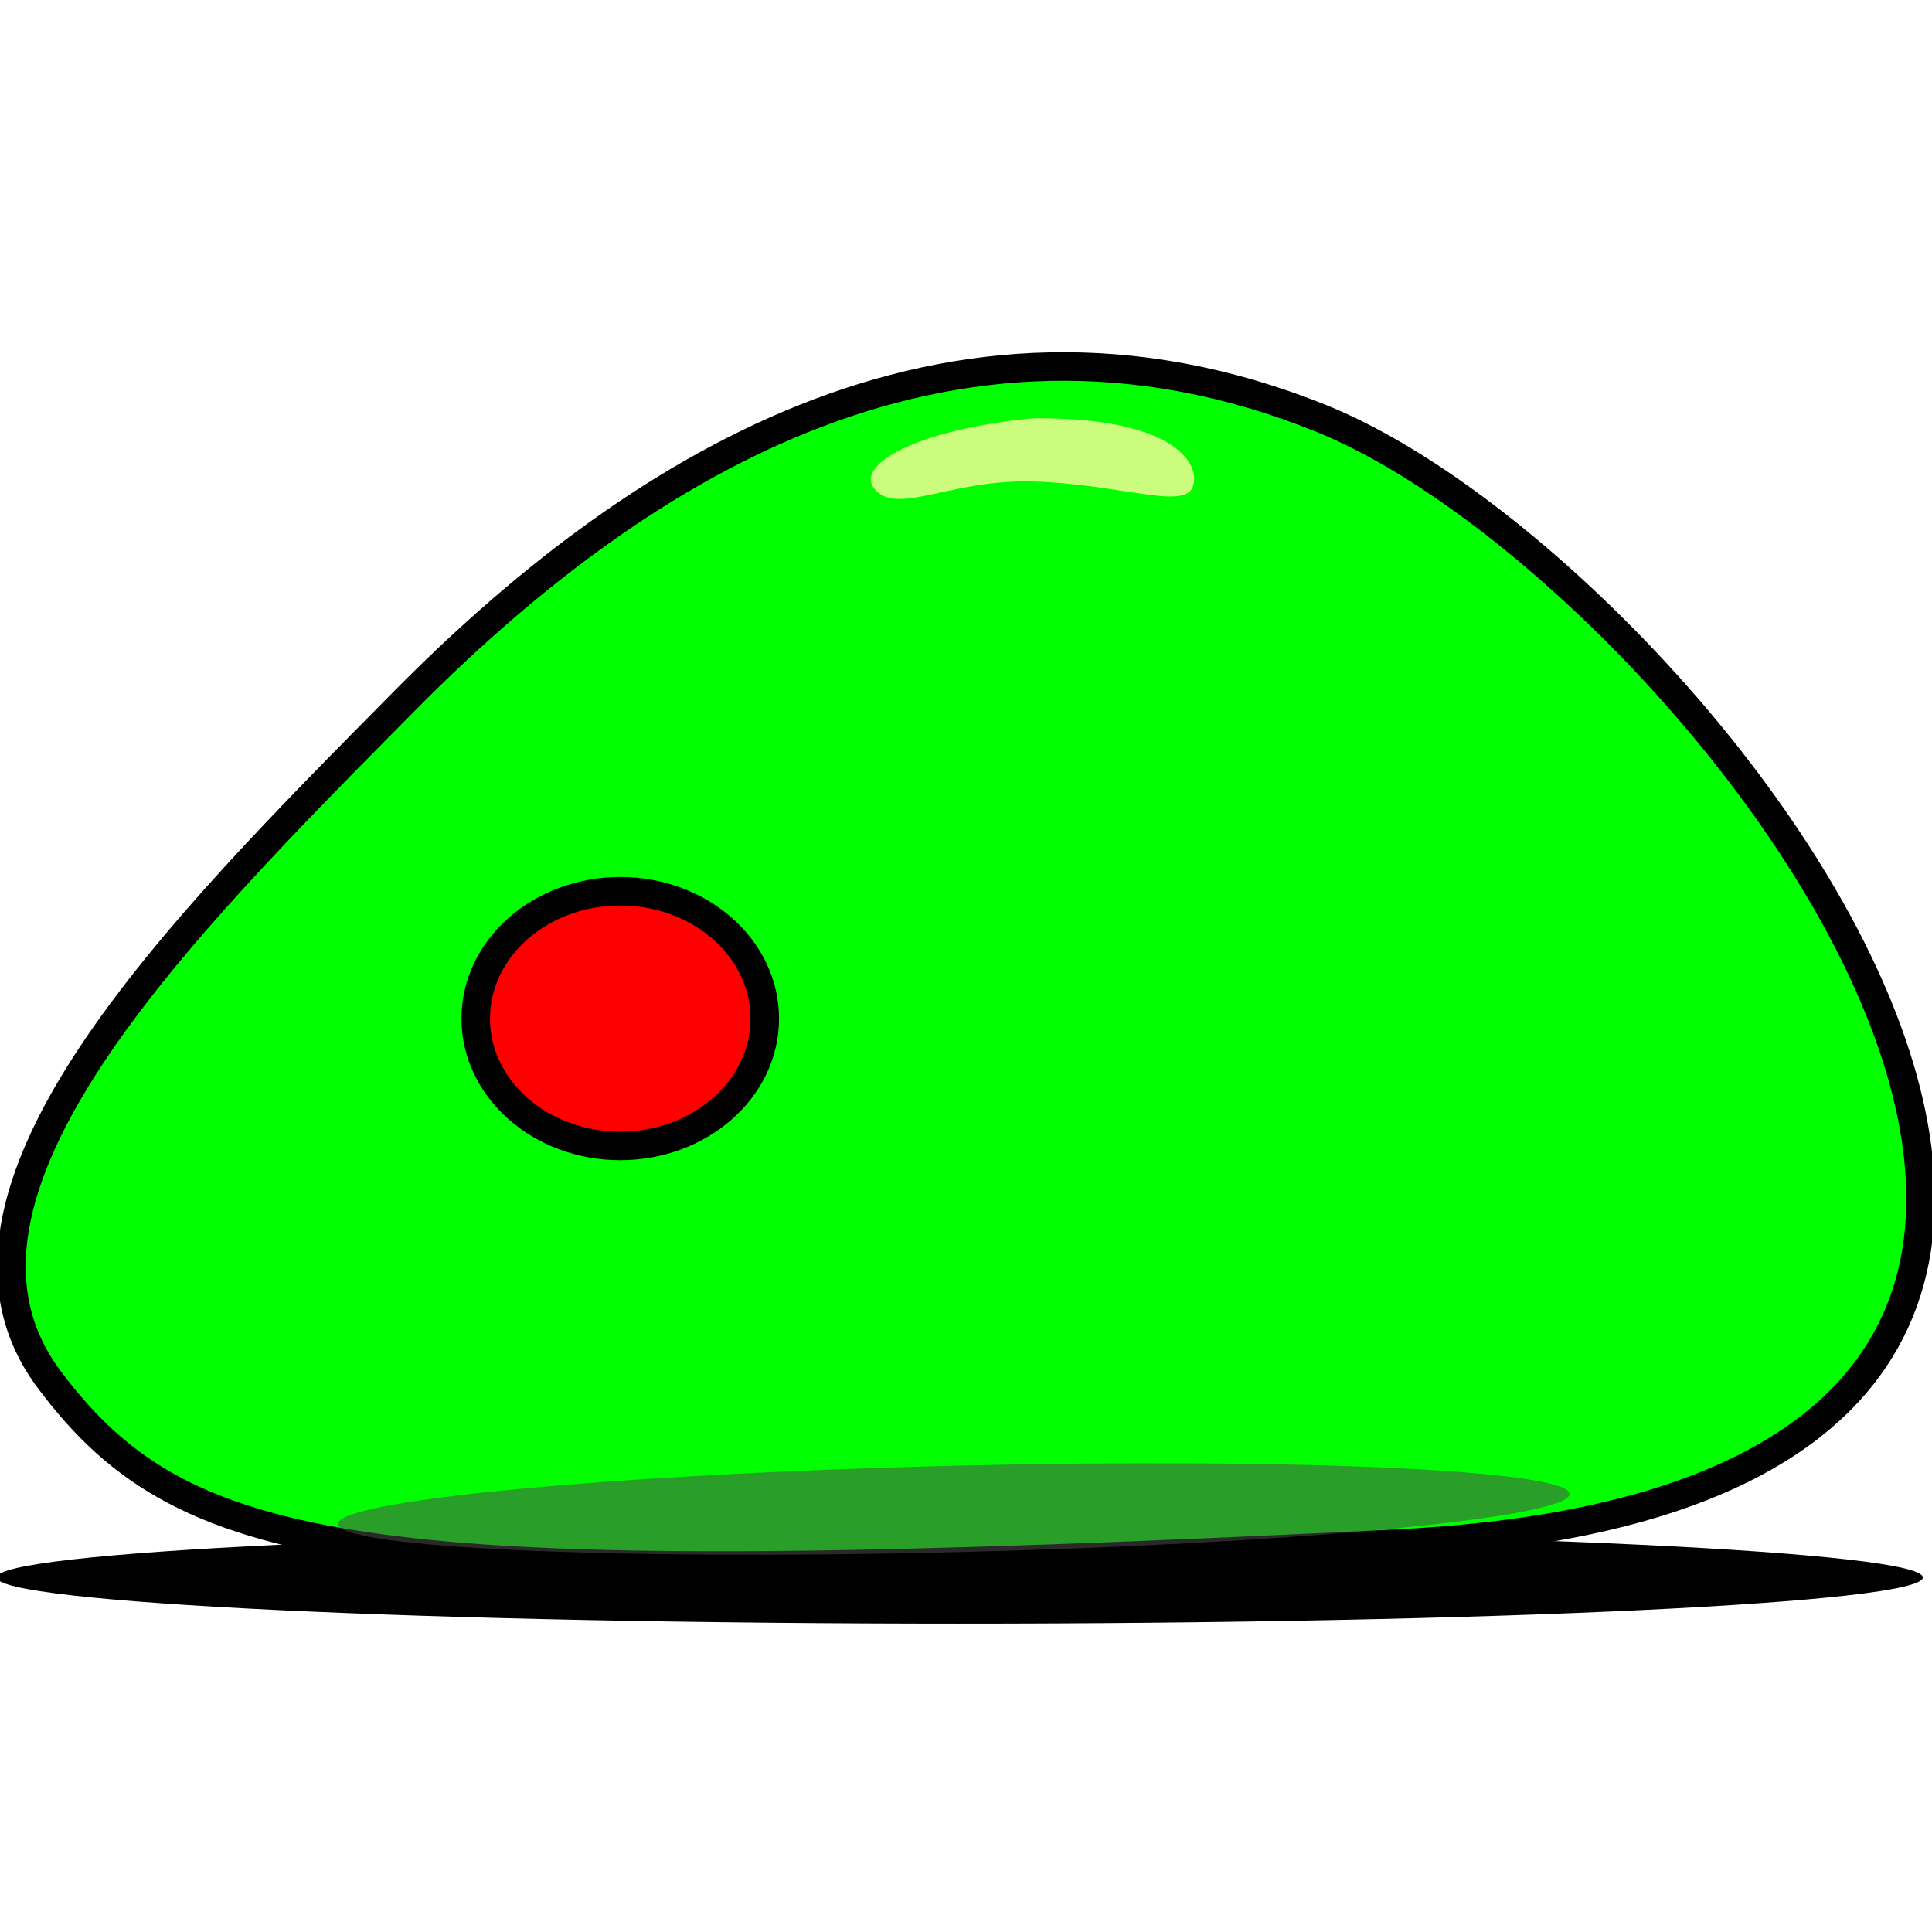
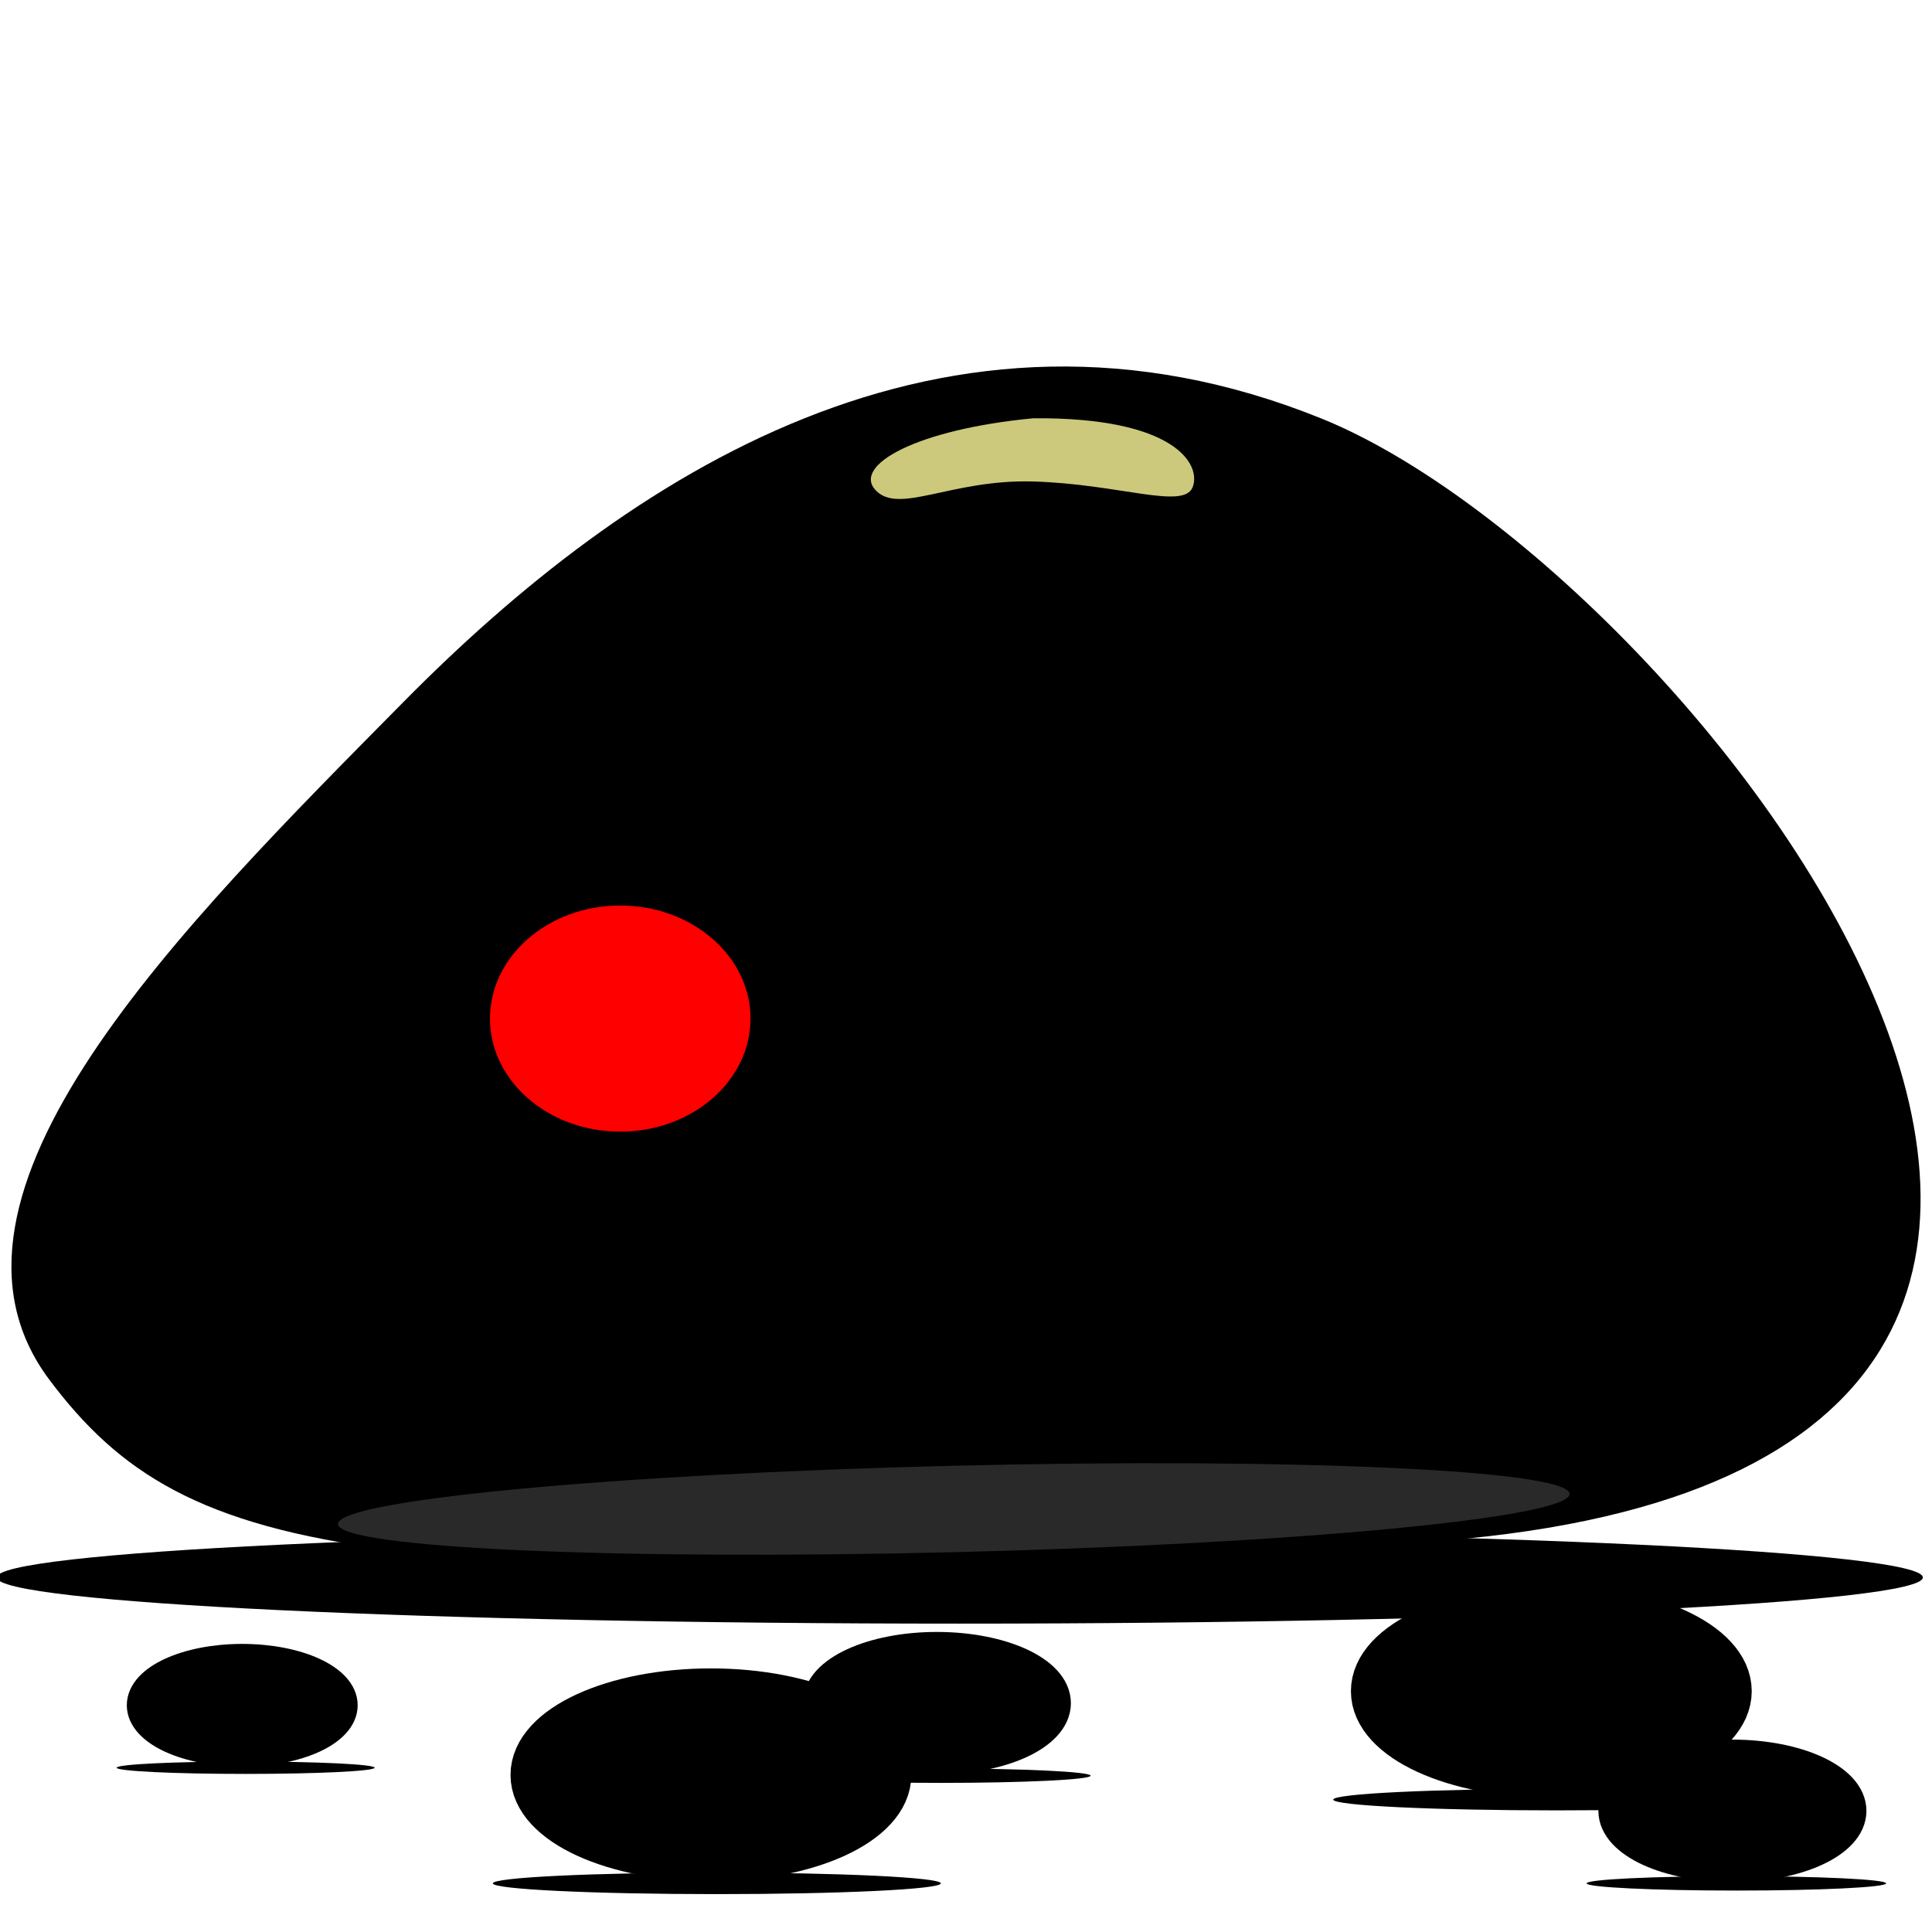
- <svg xmlns="http://www.w3.org/2000/svg" xmlns:xlink="http://www.w3.org/1999/xlink" class="inimigo_svg" width="256" height="256" viewBox="0 0 67.733 67.733" version="1.1" id="svg5">
+ <svg xmlns="http://www.w3.org/2000/svg" xmlns:xlink="http://www.w3.org/1999/xlink" class="inimigo_svg" viewBox="0 0 67.733 67.733" version="1.1" id="svg5">
  <defs id="defs2">
    <linearGradient id="linearGradient8139">
      <stop style="stop-color:#000000;stop-opacity:.3;" offset="0" id="stop8135" />
      <stop style="stop-color:#000000;stop-opacity:0;" offset="1" id="stop8137" />
    </linearGradient>
    <radialGradient xlink:href="#linearGradient8139" id="radialGradient8141" cx="33.649" cy="55.303" fx="33.649" fy="55.303" r="33.762" gradientTransform="matrix(1,0,0,0.04796481,0,52.65064)" gradientUnits="userSpaceOnUse" />
  </defs>
  <g id="layer1">
    <path id="path8133" d="m 67.412,55.303 a 33.762,1.619 0 0 1 -33.761,1.619 33.762,1.619 0 0 1 -33.764,-1.619 33.762,1.619 0 0 1 33.759,-1.62 33.762,1.619 0 0 1 33.766,1.619 l -33.762,2.47e-4 z" />
-     <path class="slime_color" d="M 1.728,48.368 C 6.587,54.852 13.115,55.881 48.919,54.12 84.723,52.359 59.588,20.038 46.336,14.676 33.084,9.315 21.961,16.698 14.153,24.602 6.344,32.506 -3.132,41.883 1.728,48.368 Z" id="path6769" style="fill:#00ff00;stroke:#000000;stroke-opacity:1" />
+     <path class="slime_color" d="M 1.728,48.368 C 6.587,54.852 13.115,55.881 48.919,54.12 84.723,52.359 59.588,20.038 46.336,14.676 33.084,9.315 21.961,16.698 14.153,24.602 6.344,32.506 -3.132,41.883 1.728,48.368 Z" id="path6769" />
+ [style.fill]="monsterColor"/&gt;
+       
    <ellipse fill="#ff0000" id="path8245" style="stroke:#000000;stroke-opacity:1;fill:#ff0000;fill-opacity:1" cx="21.745" cy="35.71" rx="5.067" ry="4.464" />
    <path style="fill:#4d4d4d;stroke-width:1.002;fill-opacity:0.542" id="path1024" d="m 53.728,53.705 a 21.596,1.515 0 0 1 -21.595,1.515 21.596,1.515 0 0 1 -21.596,-1.515 21.596,1.515 0 0 1 21.593,-1.515 21.596,1.515 0 0 1 21.598,1.515 l -21.596,2.38e-4 z" transform="rotate(-1.402834)" />
    <path style="fill:#fffb9d;stroke:none;stroke-width:0.265px;stroke-linecap:butt;stroke-linejoin:miter;stroke-opacity:1;fill-opacity:0.798" d="m 36.229,14.664 c 4.958,-0.04 5.896,1.617 5.582,2.417 -0.313,0.801 -2.581,-0.118 -5.602,-0.201 -2.871,-0.079 -4.705,1.177 -5.515,0.302 -0.811,-0.875 1.459,-2.133 5.535,-2.518 z" id="path944" />
+     <g id="g1213" transform="translate(-31.84305,0.8587706)">
+       <path id="path8133-4" d="m 64.827,65.169 a 7.852,0.377 0 0 1 -7.852,0.377 7.852,0.377 0 0 1 -7.853,-0.377 7.852,0.377 0 0 1 7.852,-0.377 7.852,0.377 0 0 1 7.853,0.377 l -7.852,5.7e-5 z" />
+       <ellipse style="fill:#000000;fill-opacity:1;stroke:#000000;stroke-width:1.89" id="path930" cx="56.767" cy="61.367" rx="6.081" ry="2.789" />
+     </g>
+     <g id="g1219" transform="matrix(0.5760078,0,0,0.5760078,-24.20575,24.43581)">
+       <path id="path1215" d="m 64.827,65.169 a 7.852,0.377 0 0 1 -7.852,0.377 7.852,0.377 0 0 1 -7.853,-0.377 7.852,0.377 0 0 1 7.852,-0.377 7.852,0.377 0 0 1 7.853,0.377 l -7.852,5.7e-5 z" />
+       <ellipse style="fill:#000000;fill-opacity:1;stroke:#000000;stroke-width:1.89" id="ellipse1217" cx="56.767" cy="61.367" rx="6.081" ry="2.789" />
+     </g>
+     <g id="g1225" transform="matrix(0.6687561,0,0,0.6687561,-5.118007,18.67107)">
+       <path id="path1221" d="m 64.827,65.169 a 7.852,0.377 0 0 1 -7.852,0.377 7.852,0.377 0 0 1 -7.853,-0.377 7.852,0.377 0 0 1 7.852,-0.377 7.852,0.377 0 0 1 7.853,0.377 l -7.852,5.7e-5 z" />
+       <ellipse style="fill:#000000;fill-opacity:1;stroke:#000000;stroke-width:1.89" id="ellipse1223" cx="56.767" cy="61.367" rx="6.081" ry="2.789" />
+     </g>
+     <g id="g1231" transform="matrix(0.6687561,0,0,0.6687561,22.77219,22.44569)">
+       <path id="path1227" d="m 64.827,65.169 a 7.852,0.377 0 0 1 -7.852,0.377 7.852,0.377 0 0 1 -7.853,-0.377 7.852,0.377 0 0 1 7.852,-0.377 7.852,0.377 0 0 1 7.853,0.377 l -7.852,5.7e-5 z" />
+       <ellipse style="fill:#000000;fill-opacity:1;stroke:#000000;stroke-width:1.89" id="ellipse1229" cx="56.767" cy="61.367" rx="6.081" ry="2.789" />
+     </g>
+     <g id="g1237" transform="translate(-2.380102,-2.07704)">
+       <path id="path1233" d="m 64.827,65.169 a 7.852,0.377 0 0 1 -7.852,0.377 7.852,0.377 0 0 1 -7.853,-0.377 7.852,0.377 0 0 1 7.852,-0.377 7.852,0.377 0 0 1 7.853,0.377 l -7.852,5.7e-5 z" />
+       <ellipse style="fill:#000000;fill-opacity:1;stroke:#000000;stroke-width:1.89" id="ellipse1235" cx="56.767" cy="61.367" rx="6.081" ry="2.789" />
+     </g>
  </g>
</svg>
